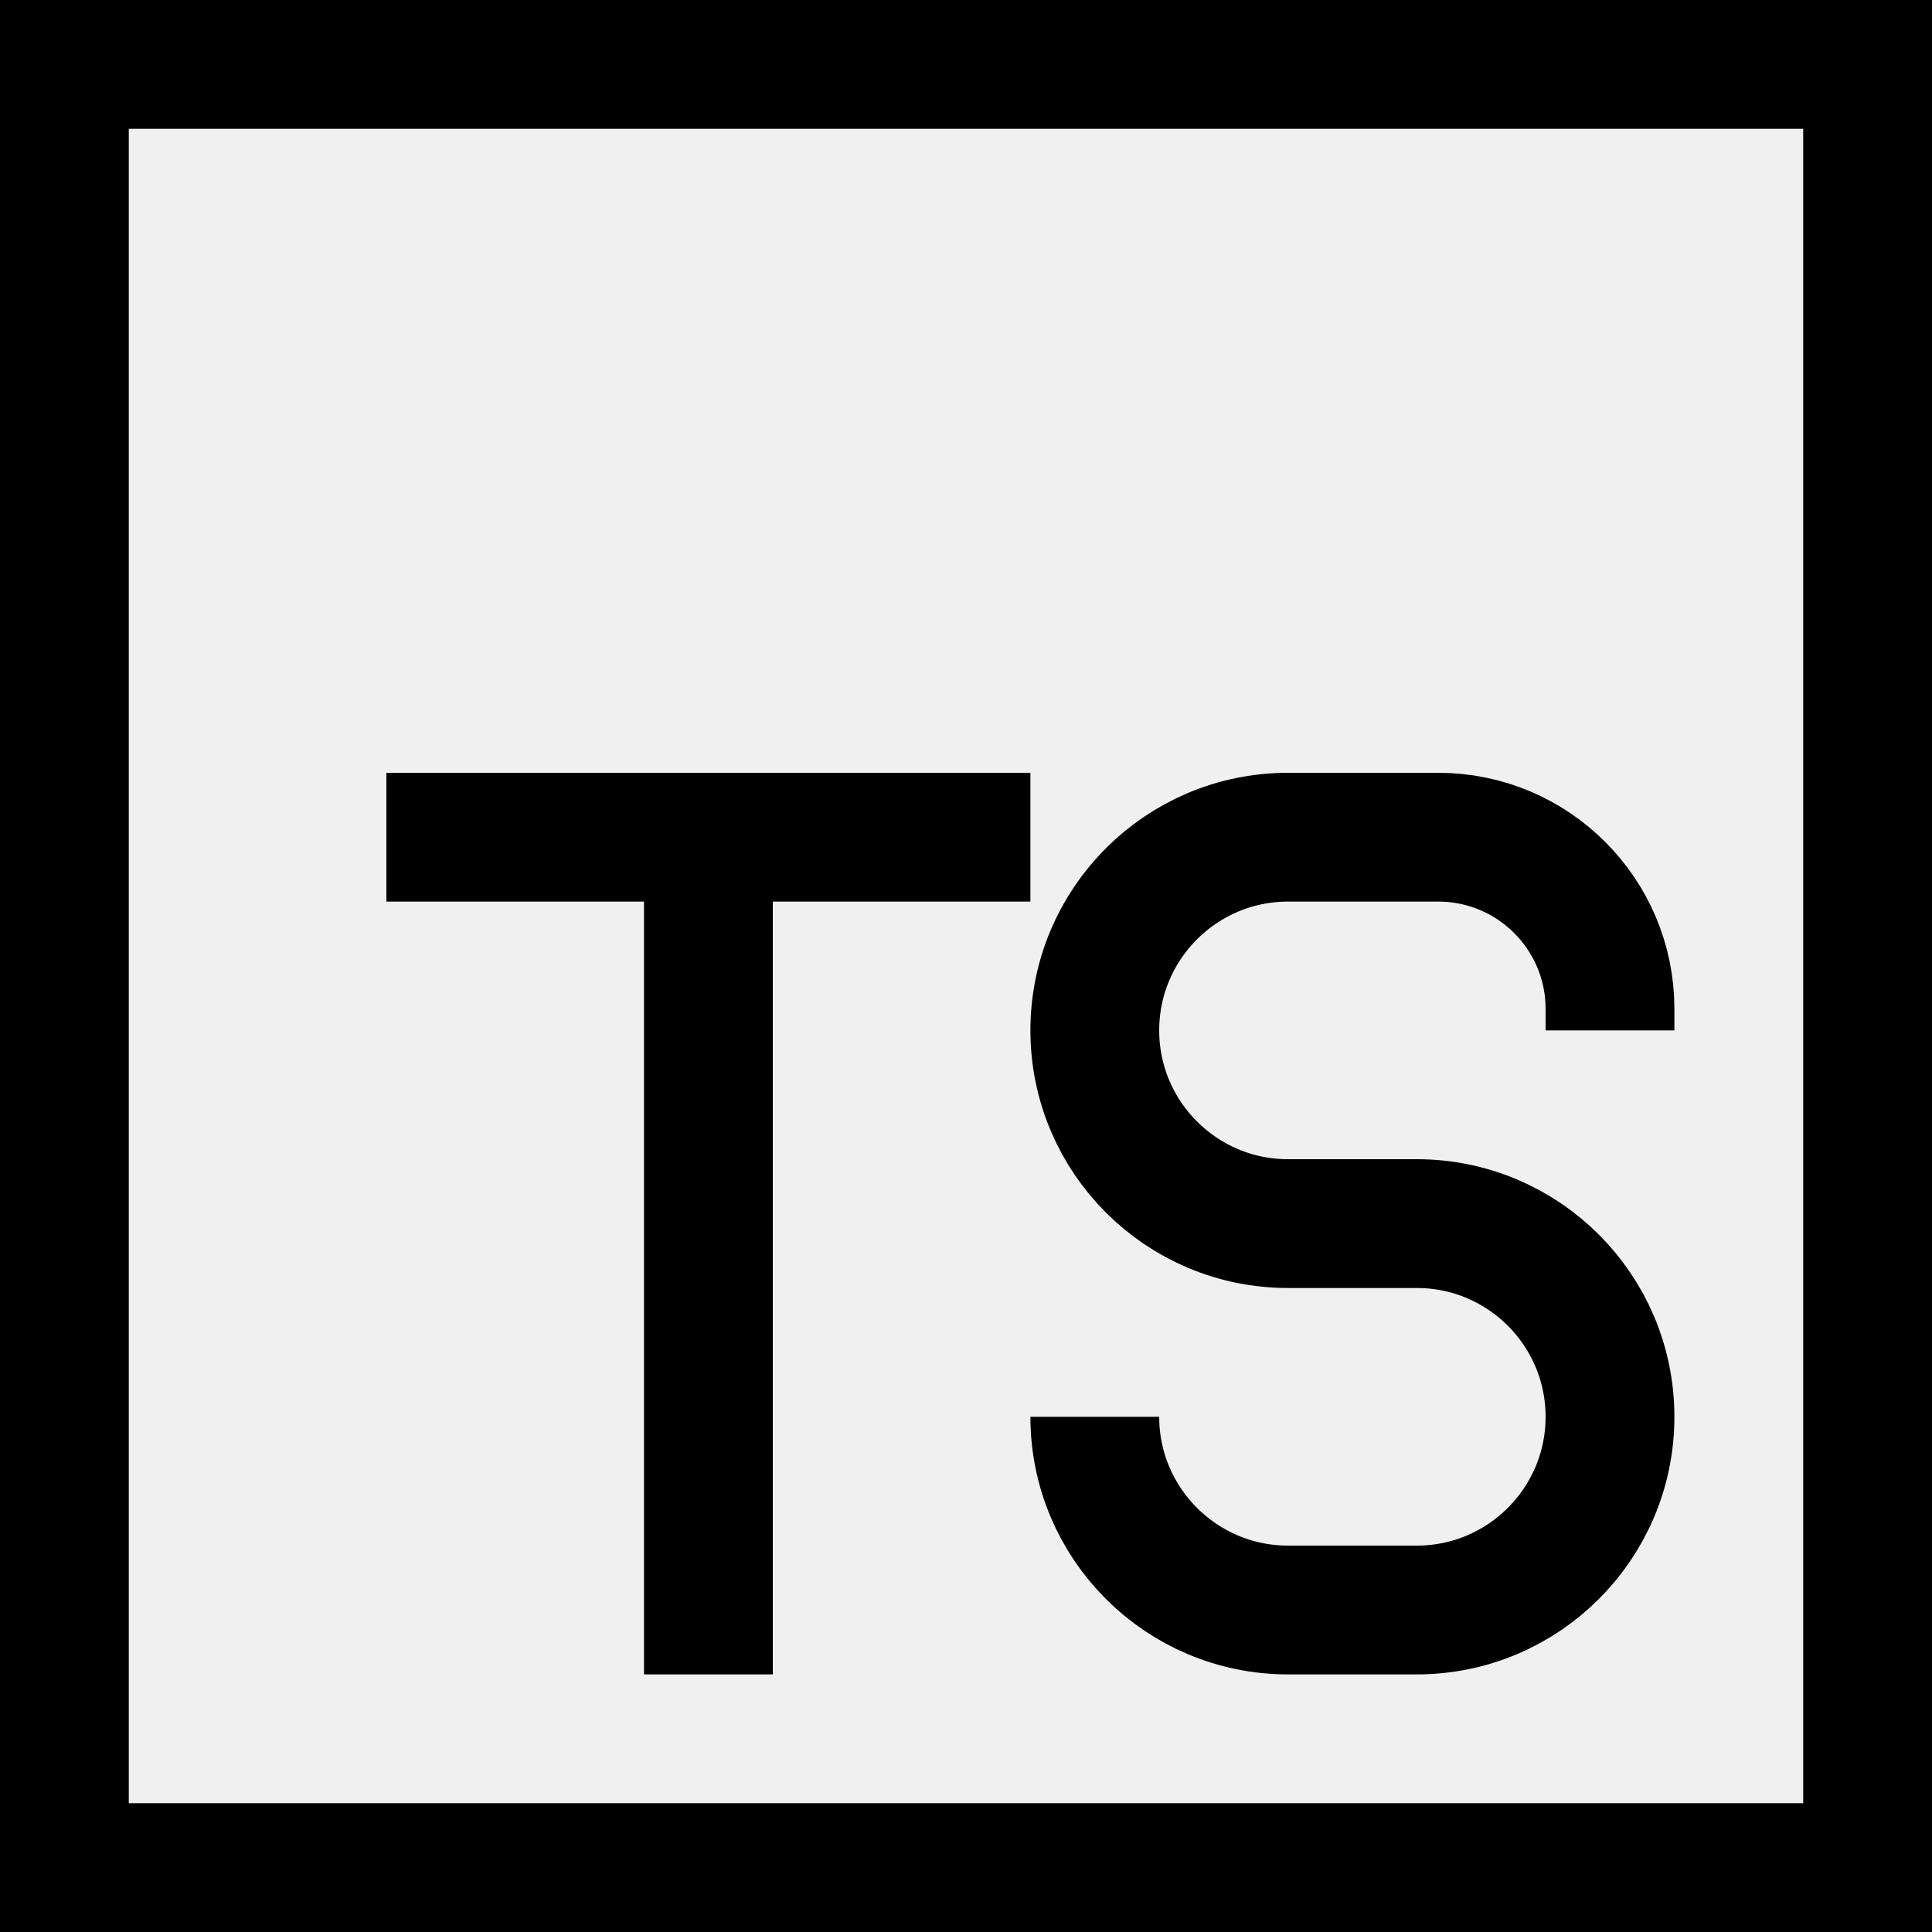
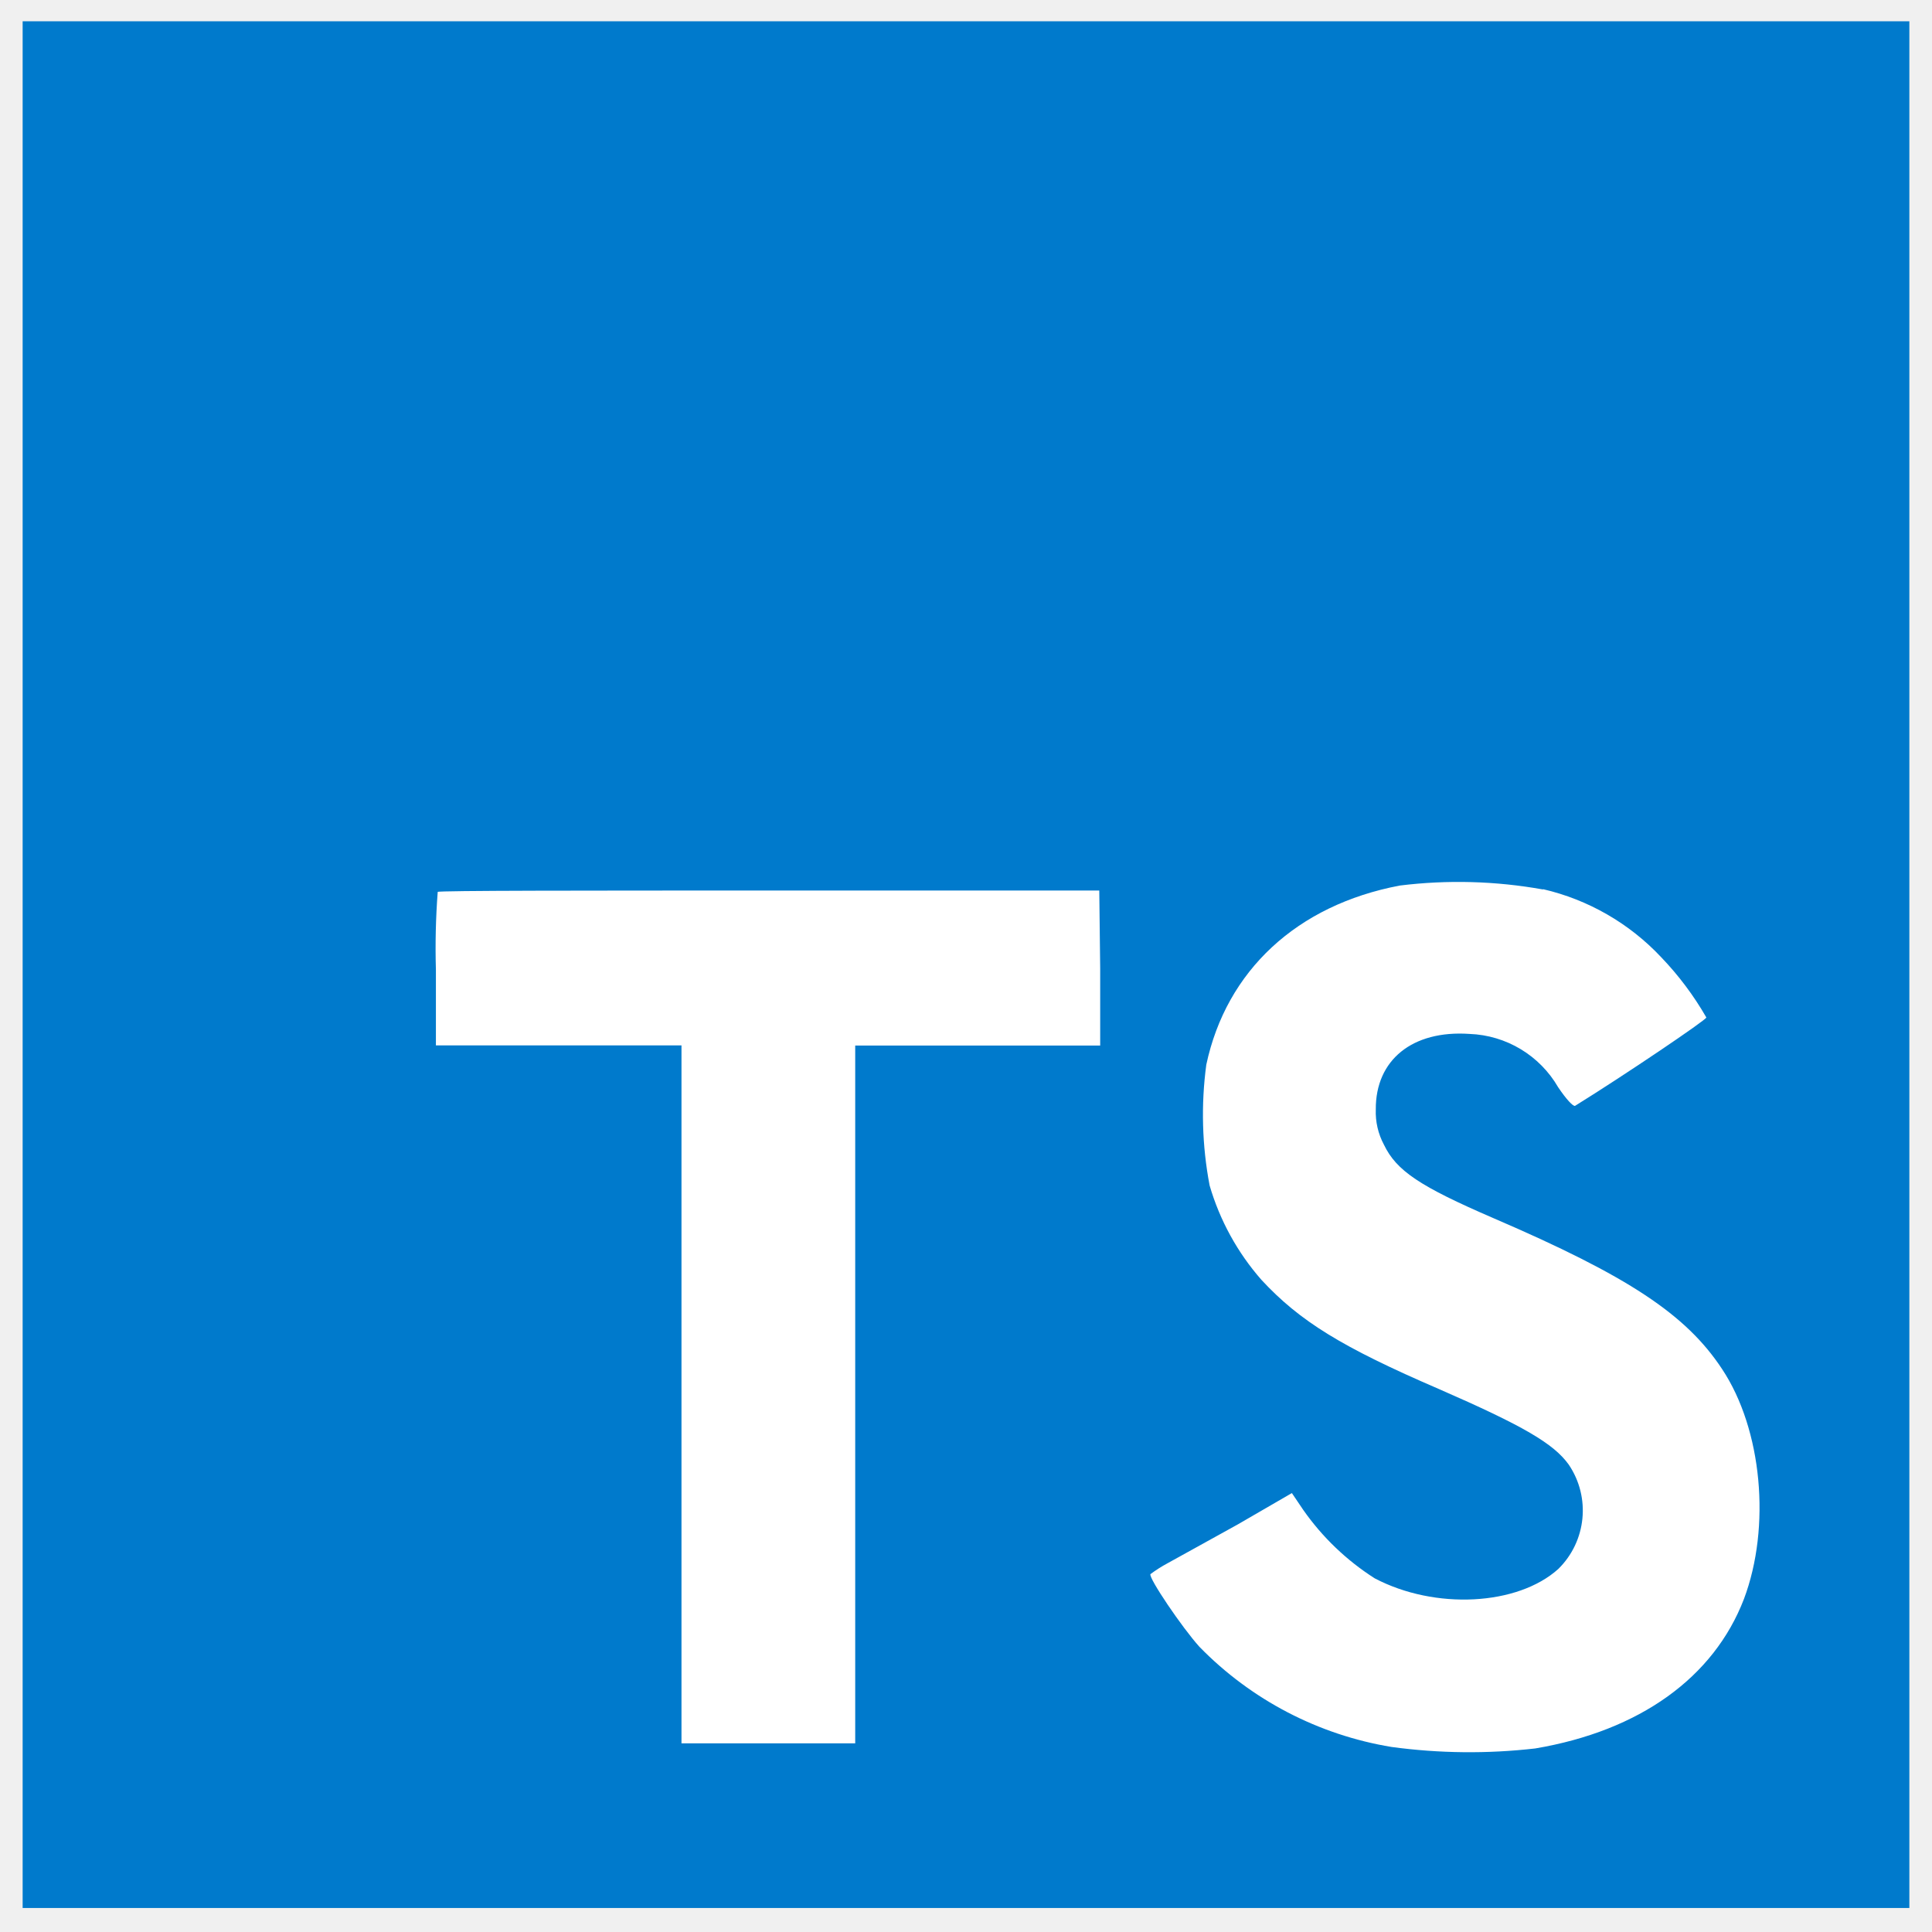
- <svg xmlns="http://www.w3.org/2000/svg" fill="none" height="15" viewBox="0 0 15 15" width="15">
-   <path d="M12.5 8V7.833C12.5 7.097 11.903 6.5 11.167 6.5H10C9.172 6.5 8.5 7.172 8.5 8C8.5 8.828 9.172 9.5 10 9.5H11C11.828 9.5 12.5 10.172 12.5 11C12.5 11.828 11.828 12.5 11 12.5H10C9.172 12.5 8.5 11.828 8.5 11M8 6.5H3M5.5 6.5V13M0.5 0.5H14.5V14.5H0.5V0.5Z" stroke="black" />
+ <svg xmlns="http://www.w3.org/2000/svg" id="typescript" viewBox="0 0 128 128">
+   <defs>
+     <style>.cls-1{fill:#fff;}.cls-2{fill:#007acc;}</style>
+   </defs>
+   <g id="original">
+     <rect class="cls-1" x="22.67" y="47" width="99.67" height="73.67" />
+     <path id="original-2" data-name="original" class="cls-2" d="M1.5,63.91v62.5h125V1.41H1.5Zm100.73-5a15.56,15.56,0,0,1,7.82,4.5,20.58,20.58,0,0,1,3,4c0,.16-5.4,3.81-8.69,5.85-.12.08-.6-.44-1.13-1.23a7.09,7.09,0,0,0-5.87-3.53c-3.79-.26-6.23,1.73-6.21,5a4.58,4.58,0,0,0,.54,2.34c.83,1.73,2.38,2.76,7.24,4.86,8.95,3.85,12.78,6.39,15.16,10,2.66,4,3.25,10.46,1.45,15.24-2,5.2-6.9,8.73-13.83,9.9a38.32,38.32,0,0,1-9.52-.1,23,23,0,0,1-12.72-6.63c-1.15-1.27-3.39-4.58-3.25-4.82a9.34,9.34,0,0,1,1.15-.73L82,101l3.59-2.08.75,1.11a16.78,16.78,0,0,0,4.74,4.54c4,2.1,9.46,1.81,12.16-.62a5.43,5.43,0,0,0,.69-6.92c-1-1.39-3-2.56-8.59-5-6.45-2.78-9.23-4.5-11.77-7.24a16.48,16.48,0,0,1-3.43-6.25,25,25,0,0,1-.22-8c1.33-6.23,6-10.58,12.82-11.87A31.66,31.66,0,0,1,102.23,58.93ZM72.89,64.15l0,5.12H56.66V115.5H45.15V69.26H28.88v-5A49.19,49.19,0,0,1,29,59.09C29.08,59,39,59,51,59L72.83,59Z" />
+   </g>
</svg>
